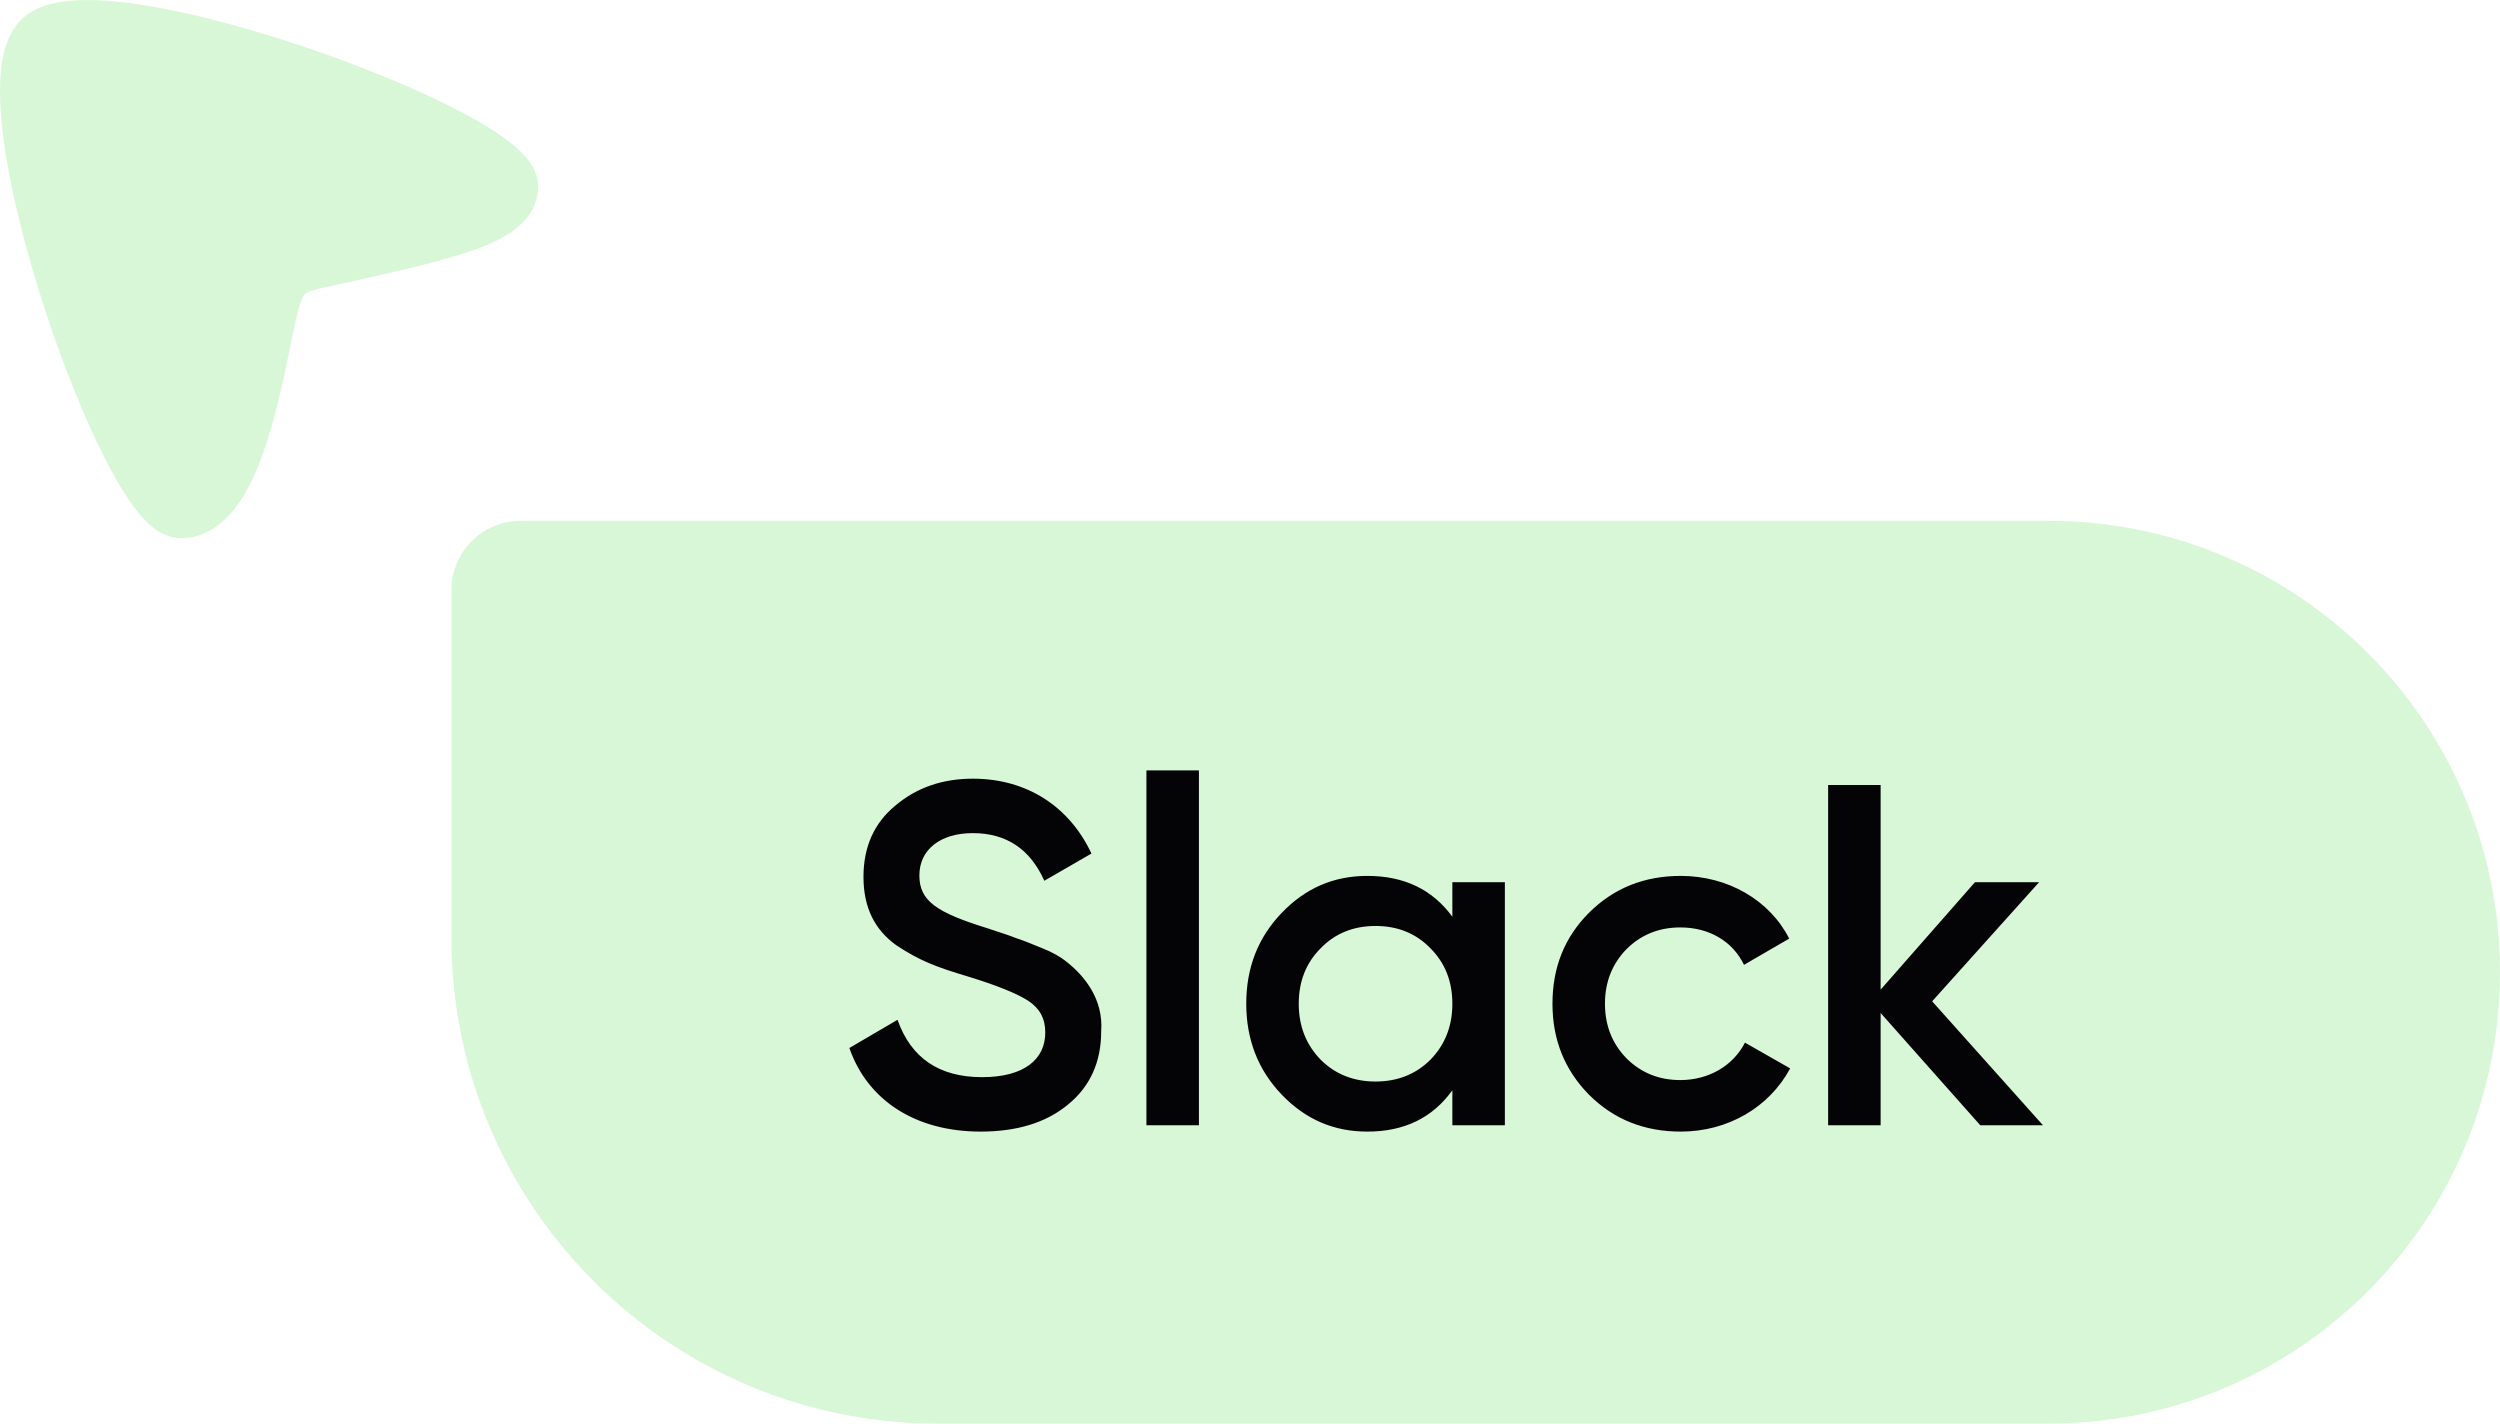
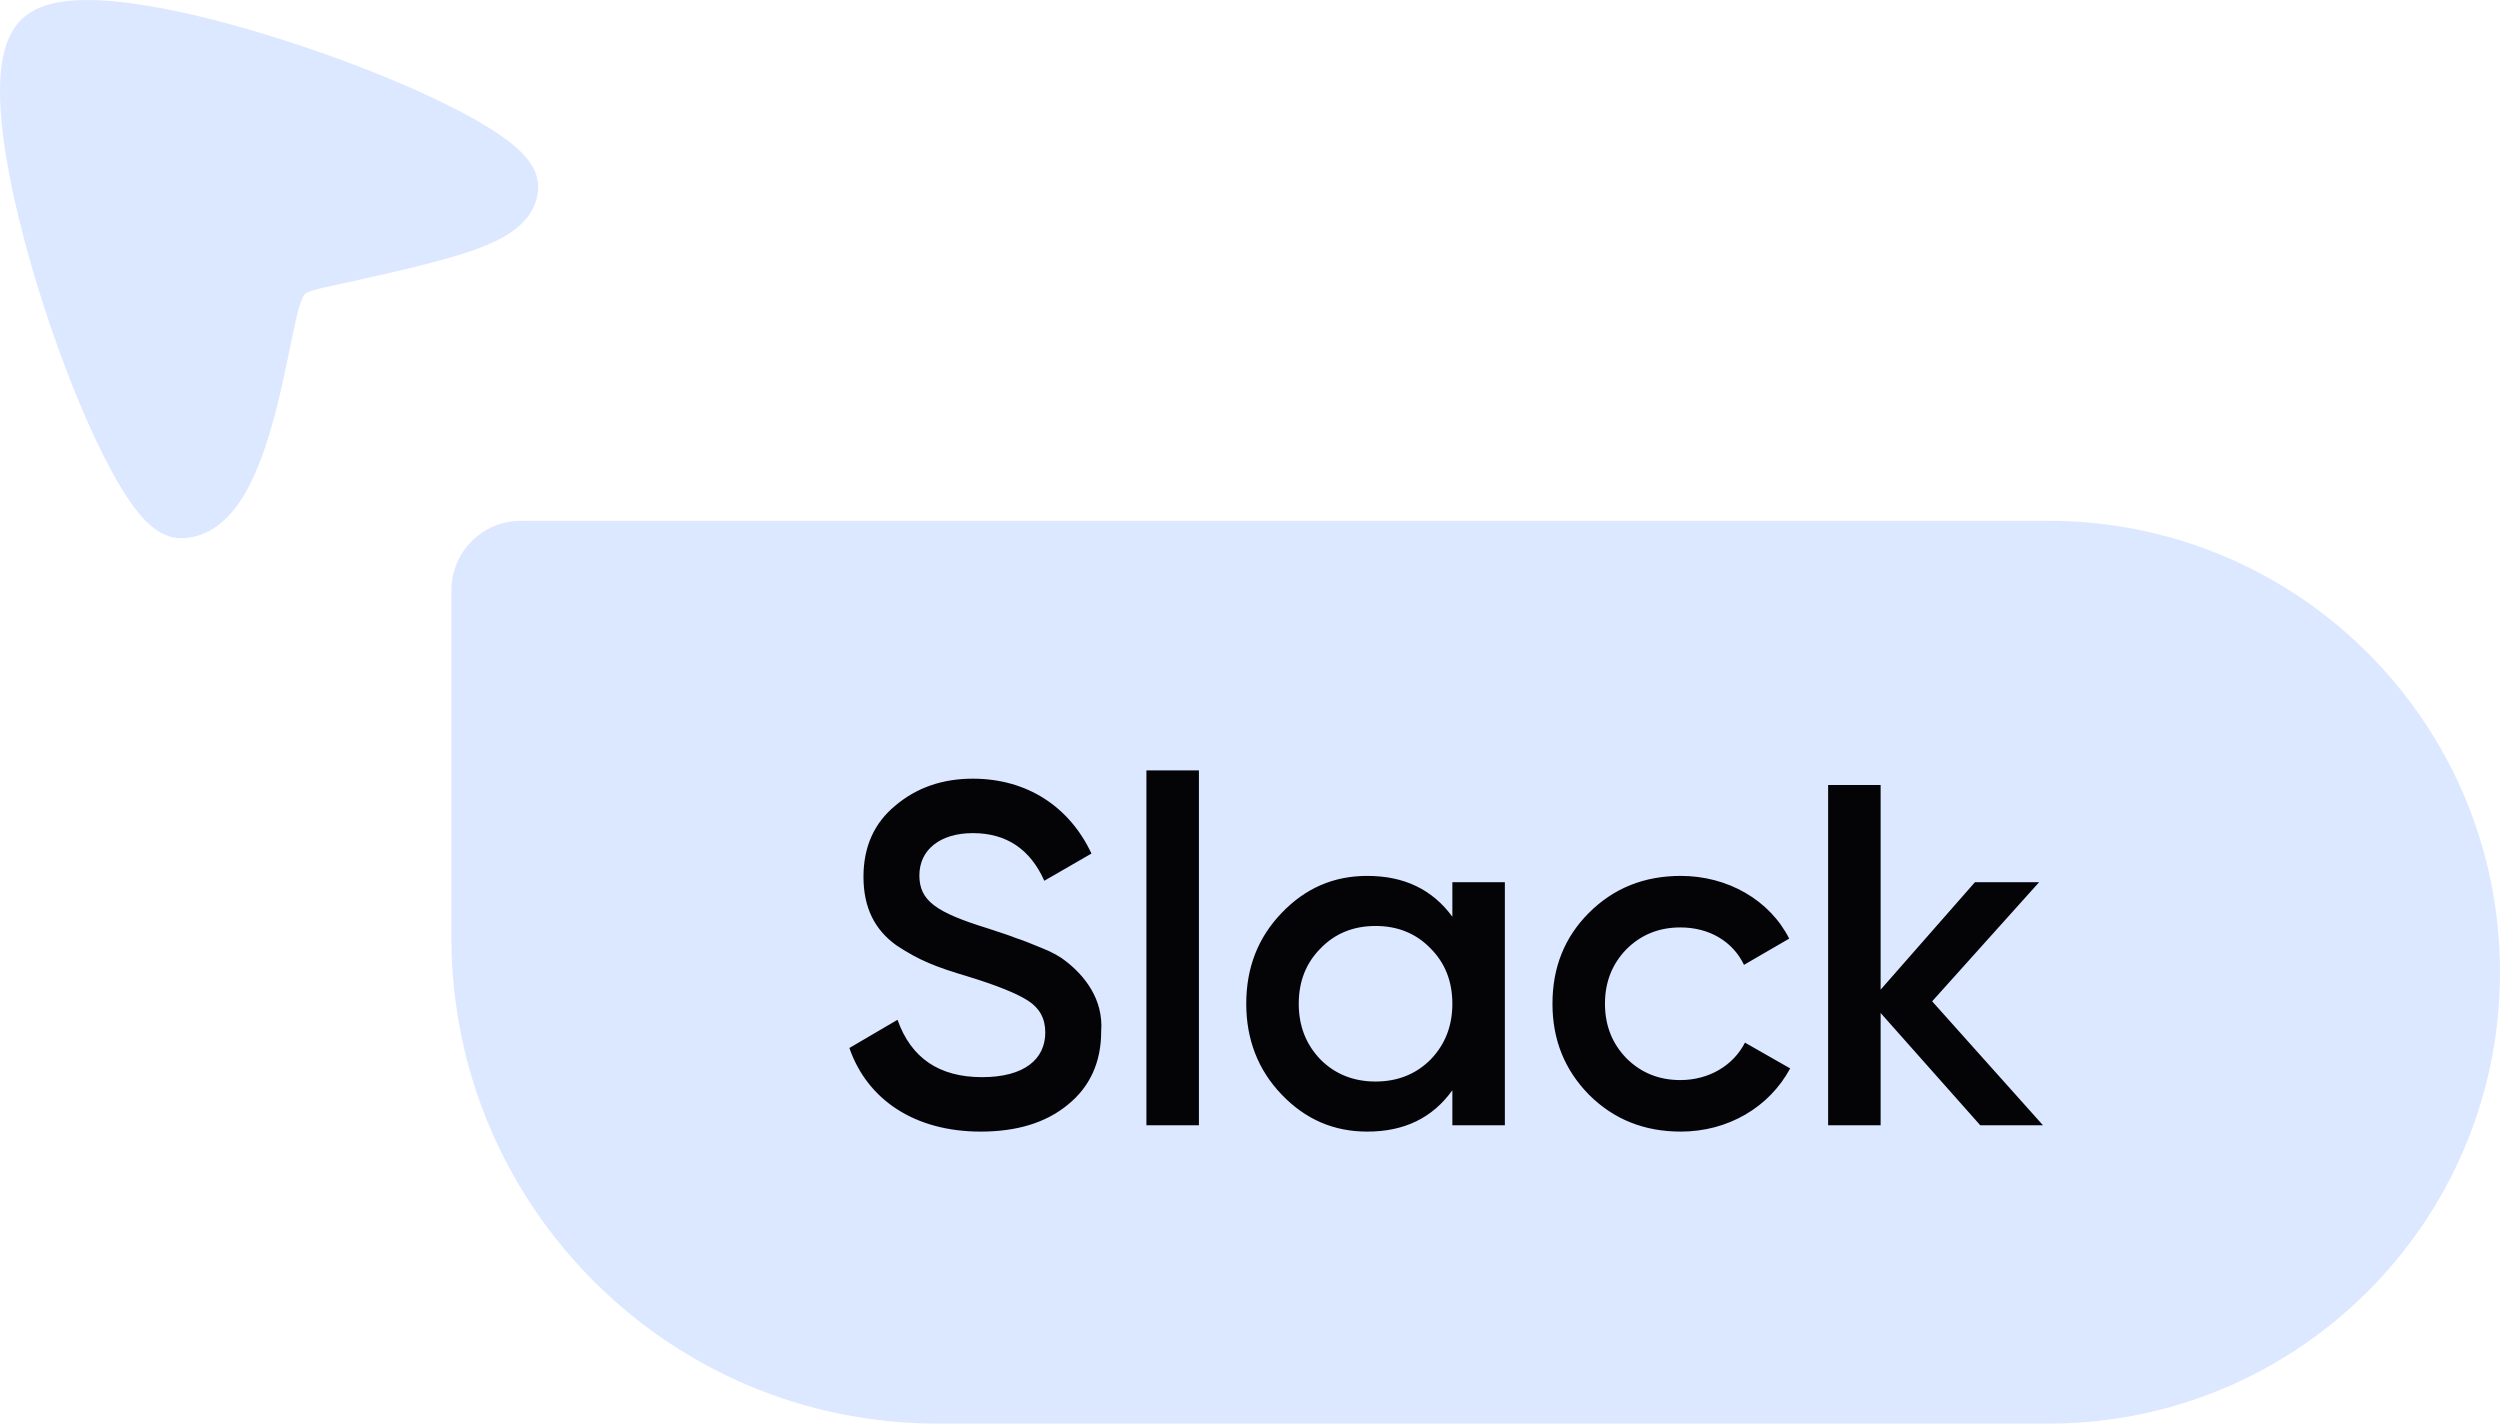
<svg xmlns="http://www.w3.org/2000/svg" width="72" height="41" viewBox="0 0 72 41" fill="none">
-   <path d="M13 17C13 15.895 13.895 15 15 15H59C66.18 15 72 20.82 72 28C72 35.18 66.18 41 59 41H27C19.268 41 13 34.732 13 27V17Z" fill="#D8F7D6" />
+   <path d="M13 17C13 15.895 13.895 15 15 15H59C66.18 15 72 20.82 72 28C72 35.18 66.18 41 59 41H27C19.268 41 13 34.732 13 27V17Z" fill="#DCE8FF" />
  <path d="M28.242 32.59C26.352 32.59 24.98 31.68 24.462 30.182L25.848 29.37C26.24 30.476 27.052 31.022 28.284 31.022C29.502 31.022 30.104 30.504 30.104 29.734C30.104 29.328 29.936 29.034 29.614 28.824C29.292 28.614 28.704 28.376 27.878 28.124C26.94 27.844 26.478 27.662 25.82 27.228C25.19 26.78 24.868 26.136 24.868 25.254C24.868 24.386 25.176 23.7 25.792 23.196C26.408 22.678 27.15 22.426 28.018 22.426C29.586 22.426 30.804 23.238 31.434 24.582L30.076 25.366C29.67 24.456 28.984 23.994 28.018 23.994C27.08 23.994 26.478 24.47 26.478 25.212C26.478 25.94 26.954 26.276 28.452 26.738C28.83 26.864 29.096 26.948 29.264 27.018C29.446 27.074 29.684 27.172 29.992 27.298C30.314 27.424 30.552 27.564 30.706 27.69C31.224 28.096 31.784 28.768 31.714 29.706C31.714 30.588 31.392 31.302 30.748 31.82C30.118 32.338 29.278 32.59 28.242 32.59ZM34.529 32.408H33.017V22.188H34.529V32.408ZM41.828 26.402V25.408H43.34V32.408H41.828V31.4C41.254 32.198 40.442 32.59 39.378 32.59C38.412 32.59 37.6 32.24 36.914 31.526C36.228 30.812 35.892 29.93 35.892 28.908C35.892 27.872 36.228 27.004 36.914 26.29C37.6 25.576 38.412 25.226 39.378 25.226C40.442 25.226 41.254 25.618 41.828 26.402ZM38.034 30.518C38.454 30.938 38.986 31.148 39.616 31.148C40.246 31.148 40.778 30.938 41.198 30.518C41.618 30.084 41.828 29.552 41.828 28.908C41.828 28.264 41.618 27.732 41.198 27.312C40.778 26.878 40.246 26.668 39.616 26.668C38.986 26.668 38.454 26.878 38.034 27.312C37.614 27.732 37.404 28.264 37.404 28.908C37.404 29.552 37.614 30.084 38.034 30.518ZM48.407 32.59C47.357 32.59 46.475 32.24 45.761 31.526C45.061 30.812 44.711 29.944 44.711 28.908C44.711 27.858 45.061 26.99 45.761 26.29C46.475 25.576 47.357 25.226 48.407 25.226C49.765 25.226 50.969 25.926 51.529 27.032L50.227 27.788C49.905 27.116 49.233 26.71 48.393 26.71C47.777 26.71 47.259 26.92 46.839 27.34C46.433 27.76 46.223 28.278 46.223 28.908C46.223 29.538 46.433 30.056 46.839 30.476C47.259 30.896 47.777 31.106 48.393 31.106C49.219 31.106 49.919 30.686 50.255 30.028L51.557 30.77C50.955 31.89 49.765 32.59 48.407 32.59ZM55.646 28.838L58.838 32.408H57.032L54.162 29.174V32.408H52.65V22.608H54.162V28.502L56.878 25.408H58.726L55.646 28.838Z" fill="#040407" />
-   <path d="M4.434 15.212C4.609 15.345 4.878 15.502 5.213 15.5C6.029 15.495 6.587 14.938 6.94 14.399C7.302 13.845 7.57 13.132 7.776 12.44C7.986 11.738 8.148 11.001 8.278 10.373C8.367 9.935 8.526 9.158 8.589 8.935C8.692 8.567 8.758 8.492 8.784 8.468C8.814 8.441 8.903 8.376 9.295 8.29L9.31 8.287L9.31 8.287C11.144 7.883 12.585 7.566 13.567 7.228C14.058 7.058 14.501 6.862 14.836 6.604C15.189 6.332 15.476 5.945 15.499 5.424C15.514 5.081 15.358 4.806 15.229 4.632C15.091 4.447 14.911 4.278 14.723 4.128C14.344 3.824 13.826 3.511 13.239 3.203C12.056 2.584 10.475 1.931 8.852 1.38C7.23 0.829 5.534 0.367 4.119 0.145C3.413 0.034 2.75 -0.023 2.187 0.009C1.662 0.038 1.06 0.15 0.647 0.534C0.221 0.929 0.076 1.532 0.025 2.06C-0.029 2.623 0.008 3.288 0.1 3.995C0.286 5.413 0.716 7.118 1.241 8.752C1.768 10.387 2.402 11.984 3.012 13.184C3.315 13.781 3.626 14.306 3.929 14.694C4.08 14.887 4.249 15.07 4.434 15.212Z" fill="#D8F7D6" />
+   <path d="M4.434 15.212C4.609 15.345 4.878 15.502 5.213 15.5C6.029 15.495 6.587 14.938 6.94 14.399C7.302 13.845 7.57 13.132 7.776 12.44C7.986 11.738 8.148 11.001 8.278 10.373C8.367 9.935 8.526 9.158 8.589 8.935C8.692 8.567 8.758 8.492 8.784 8.468C8.814 8.441 8.903 8.376 9.295 8.29L9.31 8.287L9.31 8.287C11.144 7.883 12.585 7.566 13.567 7.228C14.058 7.058 14.501 6.862 14.836 6.604C15.189 6.332 15.476 5.945 15.499 5.424C15.514 5.081 15.358 4.806 15.229 4.632C15.091 4.447 14.911 4.278 14.723 4.128C14.344 3.824 13.826 3.511 13.239 3.203C12.056 2.584 10.475 1.931 8.852 1.38C7.23 0.829 5.534 0.367 4.119 0.145C3.413 0.034 2.75 -0.023 2.187 0.009C1.662 0.038 1.06 0.15 0.647 0.534C0.221 0.929 0.076 1.532 0.025 2.06C-0.029 2.623 0.008 3.288 0.1 3.995C0.286 5.413 0.716 7.118 1.241 8.752C1.768 10.387 2.402 11.984 3.012 13.184C3.315 13.781 3.626 14.306 3.929 14.694C4.08 14.887 4.249 15.07 4.434 15.212Z" fill="#DCE8FF" />
</svg>
